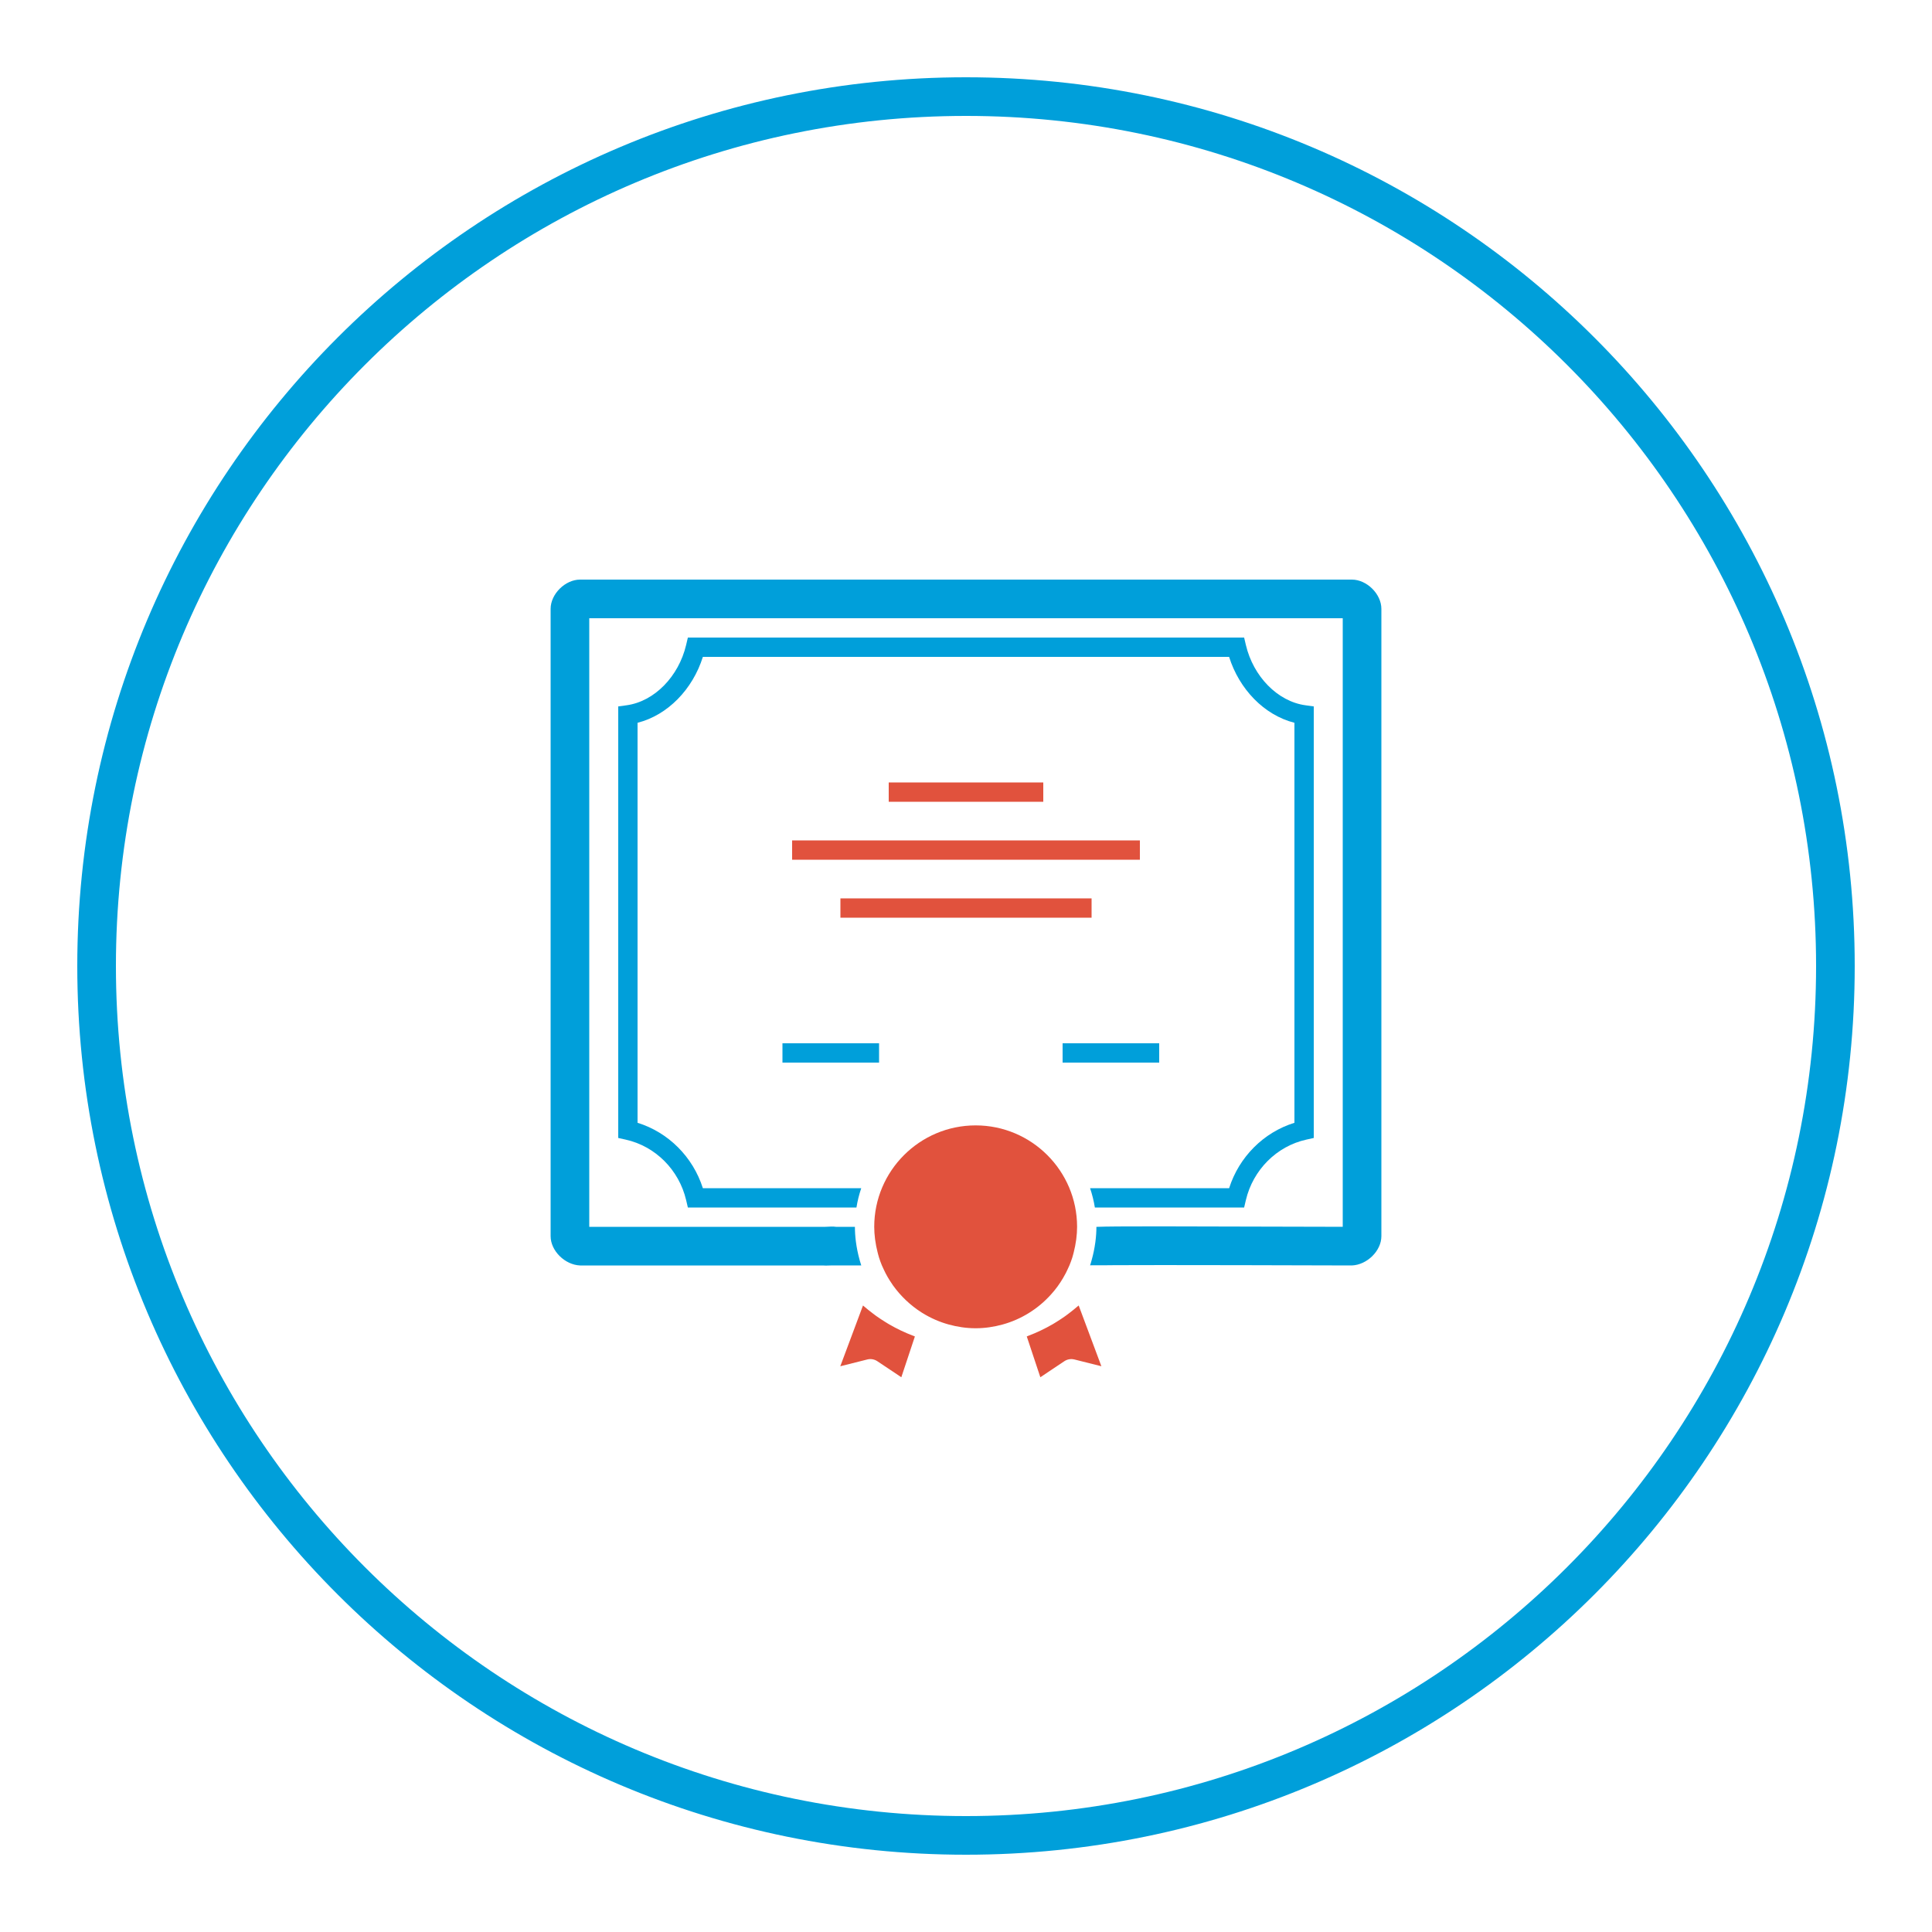
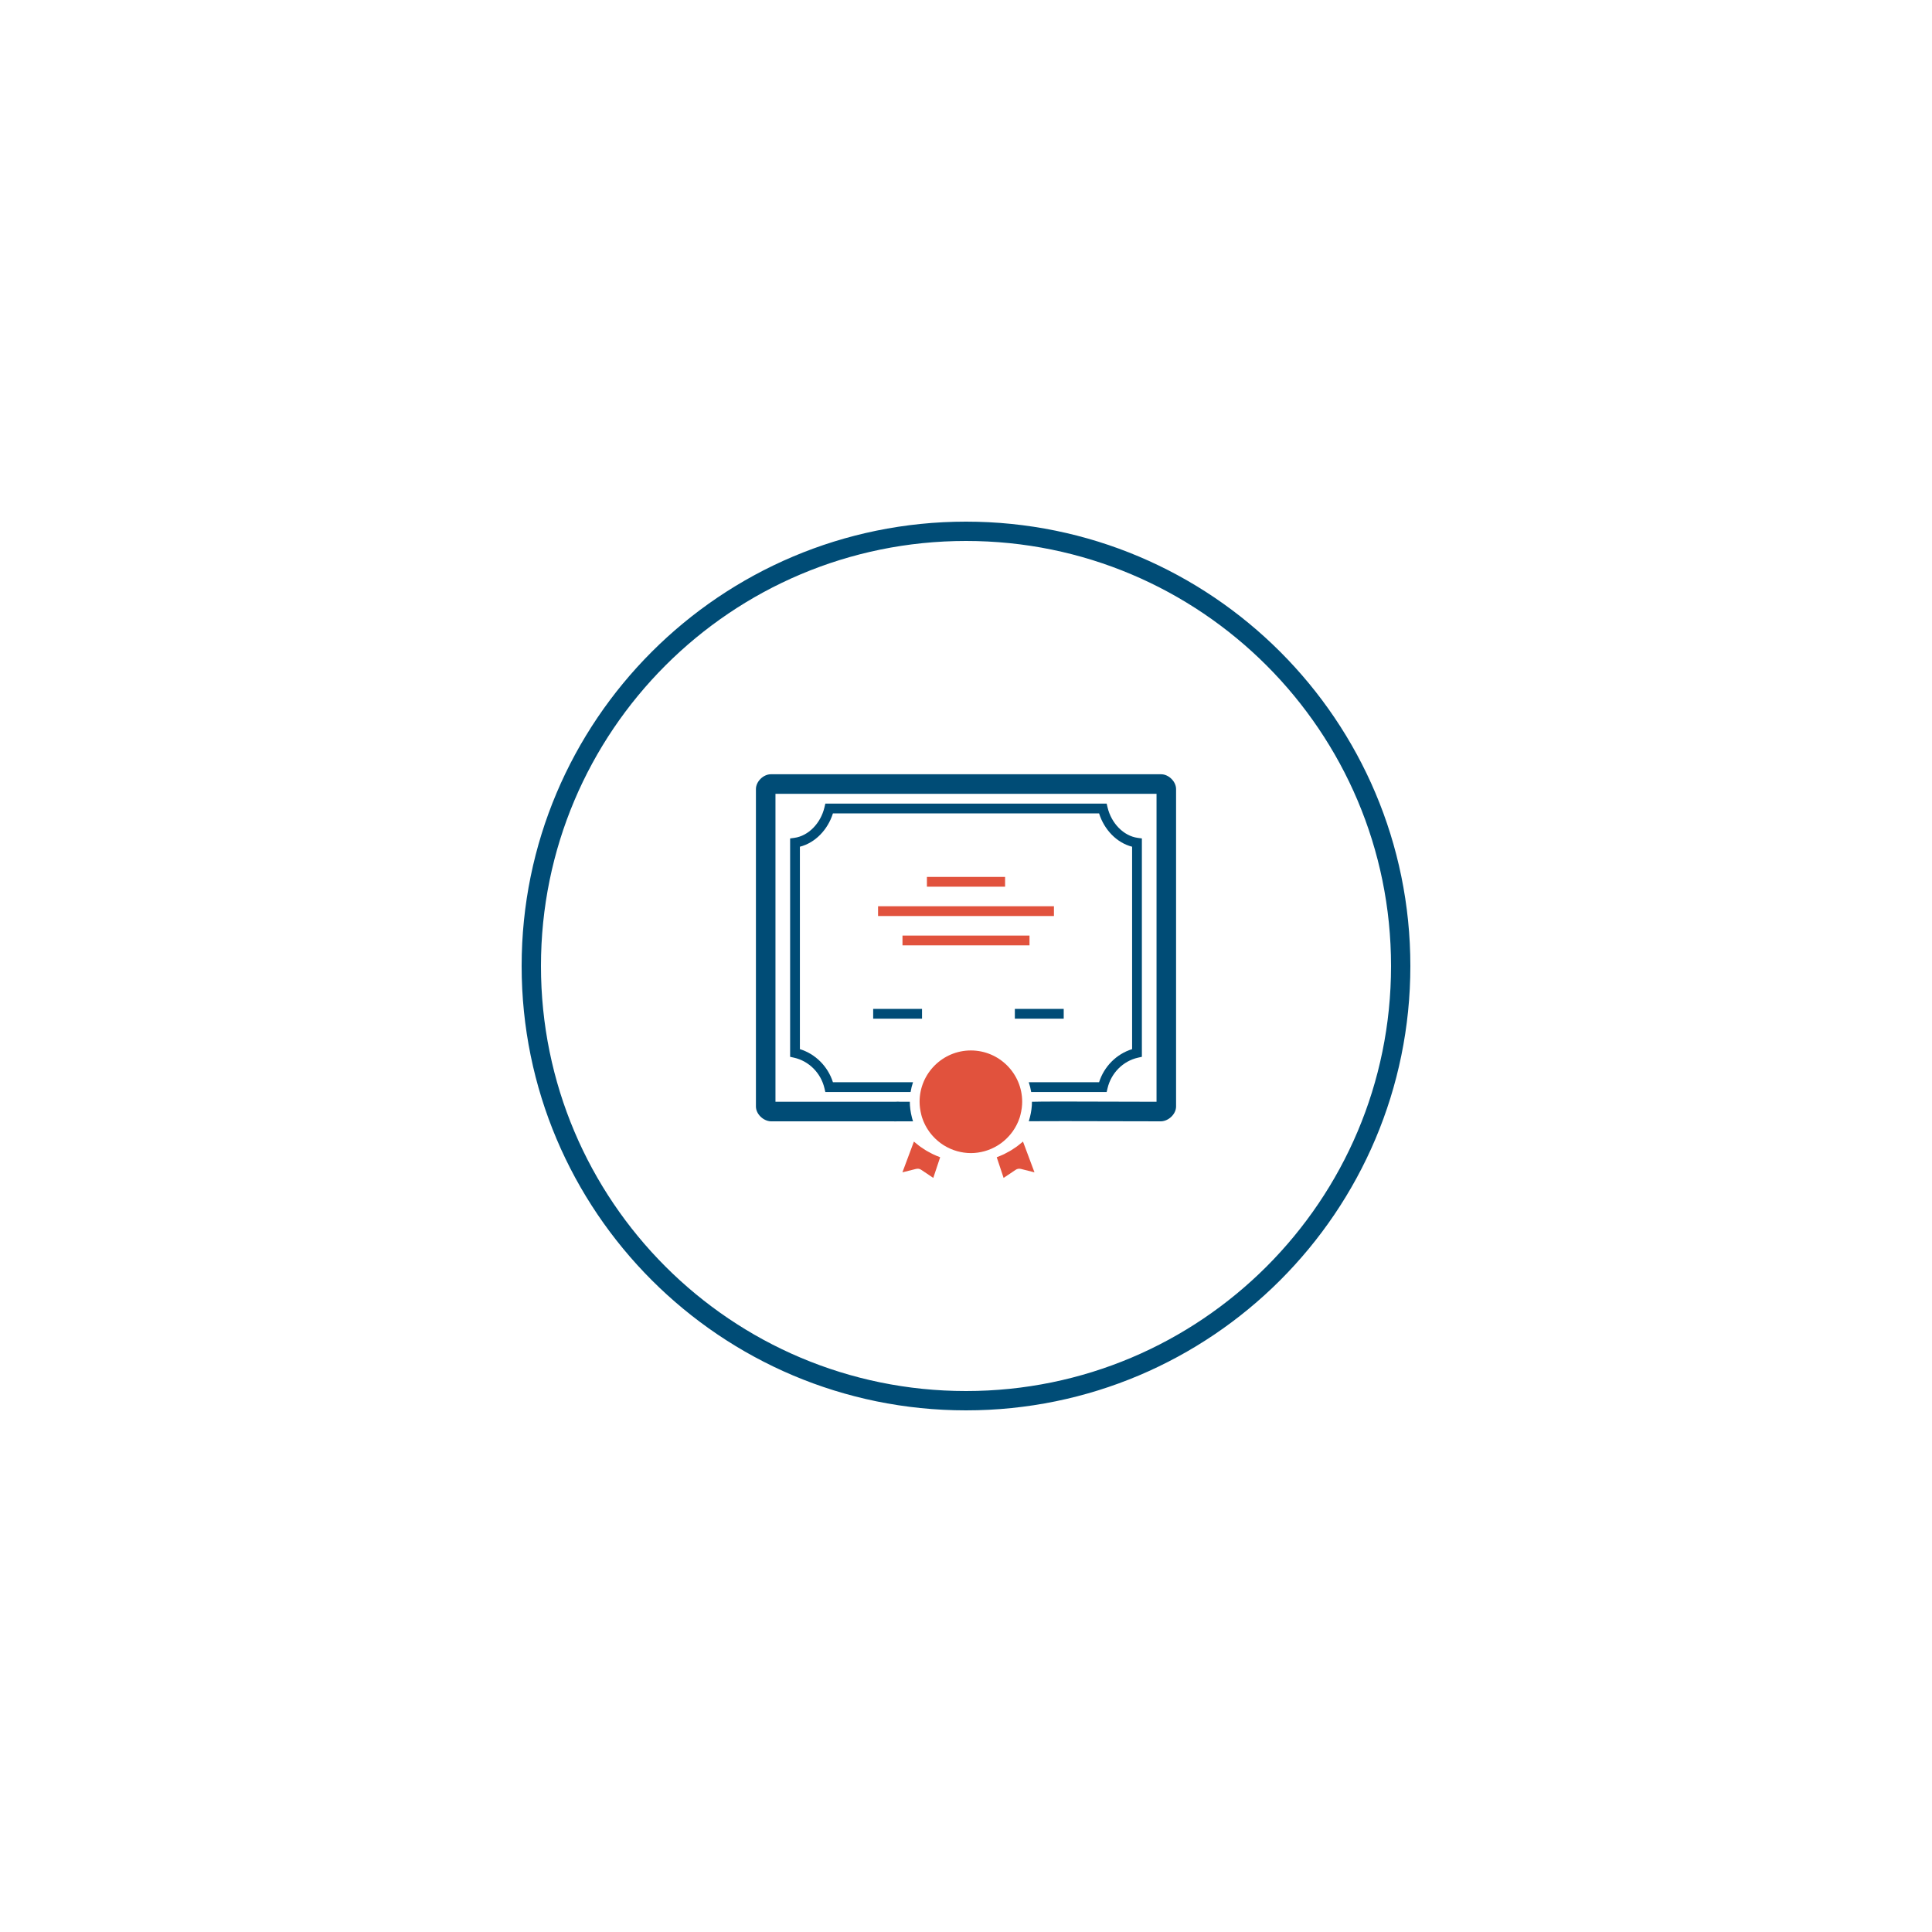
- <svg xmlns="http://www.w3.org/2000/svg" width="200" height="200" viewBox="0 0 200 200">
-   <g fill="none" fill-rule="evenodd" transform="translate(10 10)">
-     <circle cx="90" cy="90" r="90" stroke="#009FDA" stroke-width="4" />
-     <g fill-rule="nonzero" transform="translate(46.5 49.7)">
-       <path fill="#009FDA" d="M56.84 65.3h15.452l.181-.77c.737-3.122 3.183-5.575 6.244-6.254l.783-.174V13.428l-.864-.119c-2.886-.396-5.397-2.989-6.163-6.238l-.181-.771H14.708l-.181.77c-.767 3.251-3.278 5.844-6.163 6.24l-.864.118v44.674l.783.174c3.062.68 5.509 3.132 6.244 6.253l.181.771H32.16c.11-.687.278-1.355.496-2H16.26c-1.027-3.232-3.567-5.78-6.761-6.769V15.122c3.131-.793 5.713-3.476 6.762-6.822h54.476c1.048 3.345 3.63 6.028 6.762 6.822v41.41c-3.193.987-5.732 3.536-6.76 6.768H56.344c.218.645.385 1.313.496 2z" />
-       <path fill="#009FDA" d="M56.346 71.284l1.313-.001c.278-.005.694-.009 1.243-.012a929.04 929.04 0 0 1 4.944-.01c4.378 0 10.91.013 19.597.039 1.572-.06 3.057-1.515 3.057-3.03V3.33C86.5 1.786 84.984.3 83.449.3H3.55C2.016.3.5 1.785.5 3.33v64.94c0 1.515 1.485 2.97 3.051 3.03h25.102c.221.023.4.014.834 0l3.171-.002a5.717 5.717 0 0 1-.149-.488l-.026-.098a13.54 13.54 0 0 1-.382-1.884A11.998 11.998 0 0 1 32 67.3h-1.96a3.061 3.061 0 0 0-.466-.027c-.142.002-.244.008-.636.027H4.5v-63h78v62.999c-18.49-.056-23.723-.066-25.333.001H57c0 .498-.034 1.008-.1 1.511-.01.084-.01.084-.017.124a13.118 13.118 0 0 1-.37 1.788l-.022.08a4.968 4.968 0 0 1-.083.292l-.062.189z" />
-       <path fill="#E1523D" d="M35.5 21.3H51.5V23.3H35.5z" />
-       <path fill="#E1523D" d="M30.5 33.3H56.5V35.3H30.5z" />
-       <path fill="#E1523D" d="M25.5 27.3H61.5V29.3H25.5z" />
-       <path fill="#009FDA" d="M53.5 48.3L63.5 48.3 63.5 50.3 53.5 50.3z" />
-       <path fill="#009FDA" d="M24.5 48.3L34.5 48.3 34.5 50.3 24.5 50.3z" />
-       <path d="M38.209 78.65c-.044-.017-.086-.039-.13-.054a16.748 16.748 0 0 1-2.557-1.215c-.124-.072-.243-.147-.364-.222-.325-.202-.646-.41-.957-.633-.121-.088-.24-.18-.359-.27-.305-.23-.603-.468-.892-.718-.036-.033-.078-.06-.114-.093l-2.35 6.29 2.798-.703a1.302 1.302 0 0 1 1.037.18l2.484 1.66 1.404-4.223zm3.498-1.239c.892.246 1.825.389 2.793.389.968 0 1.902-.143 2.792-.389.956-.263 1.86-.662 2.695-1.176a10.517 10.517 0 0 0 2.323-1.943 10.007 10.007 0 0 0 1.238-1.691c.098-.166.192-.334.281-.504.057-.112.11-.226.164-.34.074-.154.15-.308.214-.466.109-.263.208-.53.295-.803.034-.105.06-.213.09-.32.024-.08.043-.163.064-.245.109-.423.189-.845.246-1.263.004-.03.01-.058.013-.09A9.93 9.93 0 0 0 55 67.3c0-5.79-4.71-10.5-10.5-10.5-5.789 0-10.5 4.71-10.5 10.5 0 .417.03.841.085 1.273l.014.087c.057.418.137.84.246 1.263.02.082.04.164.063.245.03.107.056.215.09.32.087.273.185.54.294.803.066.158.14.312.214.466.054.115.107.23.165.341a10.453 10.453 0 0 0 .435.757c.109.174.221.347.342.515a10.768 10.768 0 0 0 2.962 2.802c.033.022.068.042.103.063.834.514 1.739.913 2.694 1.176zm13.01 3.62l2.798.702-2.35-6.29c-.037.033-.077.06-.115.093-.288.25-.587.488-.891.719-.119.09-.237.182-.36.27-.31.222-.63.43-.956.633-.121.074-.242.15-.364.222a17.415 17.415 0 0 1-2.557 1.214c-.044.017-.086.04-.13.055l1.404 4.223 2.484-1.66a1.306 1.306 0 0 1 1.036-.18z" fill="#E1523D" />
+ <svg xmlns="http://www.w3.org/2000/svg" width="200px" height="200px" viewBox="0 0 200 200" version="1.1">
+   <defs />
+   <g id="Symbols" stroke="none" stroke-width="1" fill="none" fill-rule="evenodd">
+     <g id="icon_comofunciona_dcha">
+       <g transform="translate(10, 10)">
+         <circle id="Oval" stroke="#004C76" stroke-width="2" cx="90" cy="90" r="45" />
+         <g id="icon" transform="translate(68, 70)" fill-rule="nonzero">
+           <g id="Unknown-6">
+             <g id="Group" transform="translate(3.54023, 3.036145)" fill="#004C76">
+               <path d="M25.207,30.007 L33.021,30.007 L33.113,29.617 C33.485,28.038 34.723,26.797 36.27,26.453 L36.667,26.365 L36.667,3.759 L36.23,3.699 C34.77,3.498 33.5,2.186 33.113,0.542 L33.021,0.152 L3.899,0.152 L3.807,0.542 C3.419,2.187 2.149,3.499 0.69,3.699 L0.253,3.759 L0.253,26.365 L0.649,26.453 C2.198,26.797 3.435,28.038 3.807,29.617 L3.898,30.007 L12.724,30.007 C12.781,29.66 12.865,29.321 12.975,28.995 L4.684,28.995 C4.164,27.36 2.88,26.07 1.264,25.57 L1.264,4.616 C2.848,4.215 4.154,2.857 4.684,1.164 L32.235,1.164 C32.765,2.857 34.071,4.214 35.655,4.616 L35.655,25.57 C34.04,26.07 32.756,27.36 32.236,28.995 L24.956,28.995 C25.066,29.321 25.15,29.66 25.207,30.007 Z" id="Path" />
+             </g>
+             <path d="M28.497,36.071 C28.937,36.071 29.158,36.071 29.161,36.071 C29.302,36.068 29.512,36.066 29.79,36.065 C30.35,36.062 31.184,36.06 32.29,36.06 C34.504,36.06 37.808,36.066 42.201,36.08 C42.996,36.049 43.747,35.313 43.747,34.546 L43.747,1.685 C43.747,0.903 42.98,0.152 42.204,0.152 L1.796,0.152 C1.02,0.152 0.253,0.903 0.253,1.685 L0.253,34.546 C0.253,35.313 1.004,36.049 1.796,36.08 L14.491,36.08 C14.603,36.091 14.694,36.086 14.913,36.08 C15.464,36.079 15.998,36.079 16.517,36.079 C16.505,36.044 16.494,36.01 16.483,35.976 C16.468,35.929 16.459,35.895 16.442,35.832 C16.432,35.796 16.432,35.796 16.428,35.782 C16.418,35.745 16.41,35.715 16.398,35.668 C16.328,35.393 16.28,35.147 16.244,34.888 C16.241,34.871 16.241,34.871 16.235,34.829 C16.201,34.565 16.184,34.307 16.184,34.055 L15.192,34.055 C15.116,34.044 15.039,34.041 14.957,34.042 C14.885,34.043 14.834,34.046 14.635,34.055 L2.276,34.055 L2.276,2.176 L41.724,2.176 L41.724,34.055 C32.372,34.026 29.726,34.022 28.912,34.055 L28.828,34.055 C28.828,34.308 28.81,34.565 28.777,34.82 C28.772,34.863 28.772,34.863 28.768,34.883 C28.733,35.139 28.685,35.389 28.622,35.634 C28.6,35.721 28.592,35.752 28.581,35.788 C28.578,35.801 28.578,35.801 28.57,35.828 C28.552,35.897 28.542,35.933 28.528,35.976 C28.518,36.007 28.507,36.039 28.497,36.071 Z" id="Shape" fill="#004C76" />
+             <rect id="Rectangle-path" fill="#E1523D" x="17.954" y="10.778" width="8.092" height="1.012" />
+             <rect id="Rectangle-path" fill="#E1523D" x="15.425" y="16.851" width="13.149" height="1.012" />
+             <rect id="Rectangle-path" fill="#E1523D" x="12.897" y="13.814" width="18.207" height="1.012" />
+             <polygon id="Rectangle-path" fill="#004C76" points="27.057 24.441 32.115 24.441 32.115 25.453 27.057 25.453" />
+             <polygon id="Rectangle-path" fill="#004C76" points="12.391 24.441 17.448 24.441 17.448 25.453 12.391 25.453" />
+           </g>
+           <g id="Unknown-6-Copy" transform="translate(15.30728, 28.32339)" fill="#E1523D">
+             <path d="M4.017,11.475 C3.994,11.467 3.973,11.456 3.951,11.448 C3.748,11.372 3.55,11.289 3.355,11.198 C3.3,11.172 3.246,11.146 3.191,11.119 C3.01,11.029 2.832,10.935 2.658,10.833 C2.595,10.797 2.535,10.759 2.473,10.721 C2.309,10.619 2.147,10.513 1.99,10.401 C1.928,10.357 1.869,10.31 1.808,10.264 C1.654,10.147 1.503,10.027 1.357,9.901 C1.339,9.884 1.318,9.87 1.299,9.854 L0.111,13.036 L1.526,12.681 C1.579,12.668 1.633,12.661 1.686,12.661 C1.815,12.661 1.942,12.699 2.05,12.772 L3.306,13.612 L4.017,11.475 Z M5.786,10.849 C6.237,10.973 6.709,11.045 7.198,11.045 C7.688,11.045 8.16,10.973 8.611,10.849 C9.094,10.715 9.551,10.513 9.973,10.254 C9.991,10.243 10.008,10.233 10.026,10.222 C10.439,9.96 10.817,9.641 11.148,9.271 C11.282,9.122 11.408,8.967 11.524,8.804 C11.584,8.719 11.641,8.631 11.696,8.543 C11.723,8.501 11.749,8.458 11.775,8.415 C11.824,8.331 11.872,8.246 11.916,8.16 C11.945,8.103 11.972,8.045 12,7.987 C12.037,7.909 12.075,7.832 12.108,7.752 C12.163,7.619 12.213,7.483 12.257,7.345 C12.274,7.292 12.287,7.238 12.302,7.184 C12.314,7.143 12.324,7.101 12.335,7.059 C12.39,6.845 12.43,6.632 12.459,6.42 C12.461,6.405 12.464,6.391 12.466,6.375 C12.494,6.158 12.509,5.943 12.509,5.732 C12.509,2.802 10.126,0.419 7.198,0.419 C4.271,0.419 1.888,2.802 1.888,5.732 C1.888,5.943 1.903,6.158 1.931,6.376 C1.933,6.391 1.936,6.405 1.938,6.42 C1.967,6.632 2.007,6.845 2.062,7.059 C2.073,7.101 2.083,7.142 2.094,7.184 C2.11,7.238 2.123,7.292 2.14,7.345 C2.184,7.483 2.233,7.619 2.288,7.752 C2.322,7.832 2.36,7.909 2.397,7.988 C2.424,8.046 2.451,8.104 2.48,8.16 C2.525,8.247 2.573,8.332 2.622,8.416 C2.648,8.459 2.674,8.501 2.7,8.543 C2.755,8.631 2.812,8.719 2.873,8.804 C2.989,8.967 3.115,9.122 3.248,9.271 C3.58,9.641 3.957,9.96 4.371,10.222 C4.388,10.233 4.406,10.243 4.423,10.254 C4.845,10.513 5.303,10.715 5.786,10.849 Z M12.365,12.681 L13.781,13.036 L12.592,9.853 C12.574,9.87 12.553,9.884 12.534,9.9 C12.388,10.027 12.237,10.147 12.083,10.264 C12.023,10.31 11.963,10.356 11.902,10.4 C11.744,10.513 11.583,10.618 11.418,10.721 C11.357,10.758 11.295,10.796 11.234,10.833 C11.059,10.934 10.881,11.029 10.7,11.118 C10.645,11.145 10.591,11.172 10.536,11.197 C10.341,11.288 10.143,11.371 9.94,11.447 C9.918,11.456 9.897,11.467 9.875,11.475 L10.585,13.612 L11.841,12.772 C11.995,12.669 12.186,12.637 12.365,12.681 Z" id="Shape" />
+           </g>
+         </g>
+       </g>
    </g>
  </g>
</svg>
